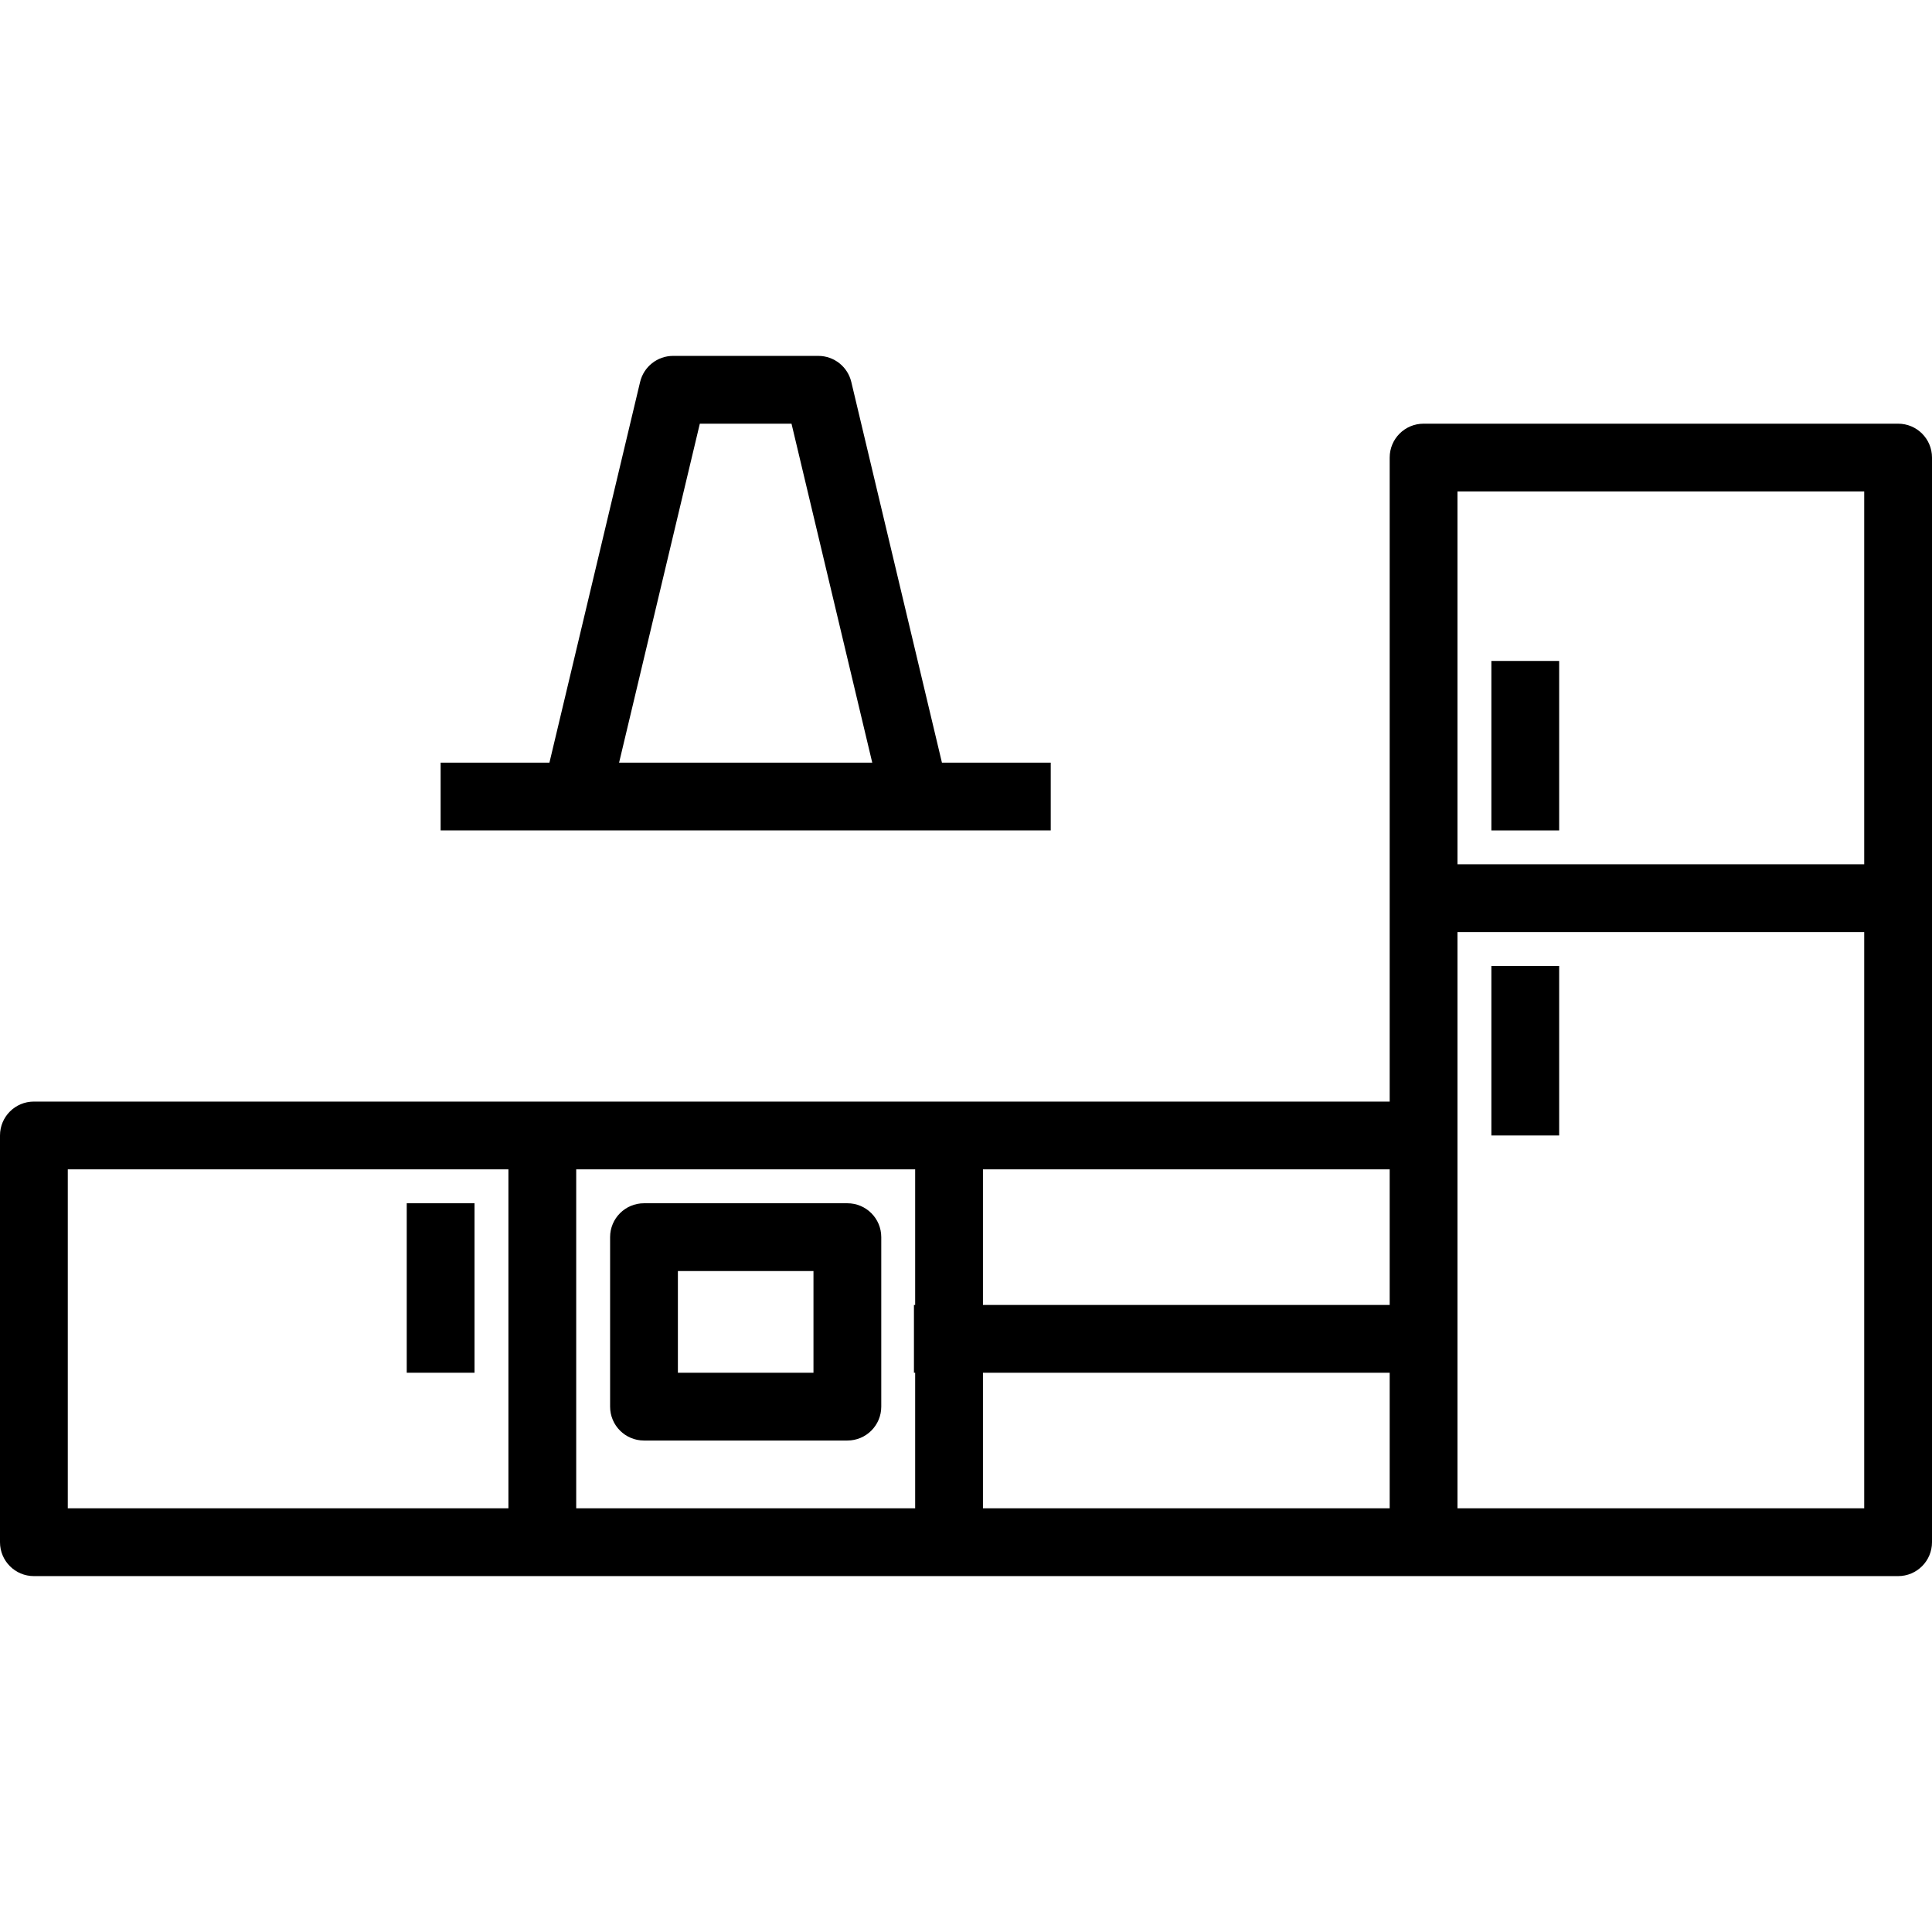
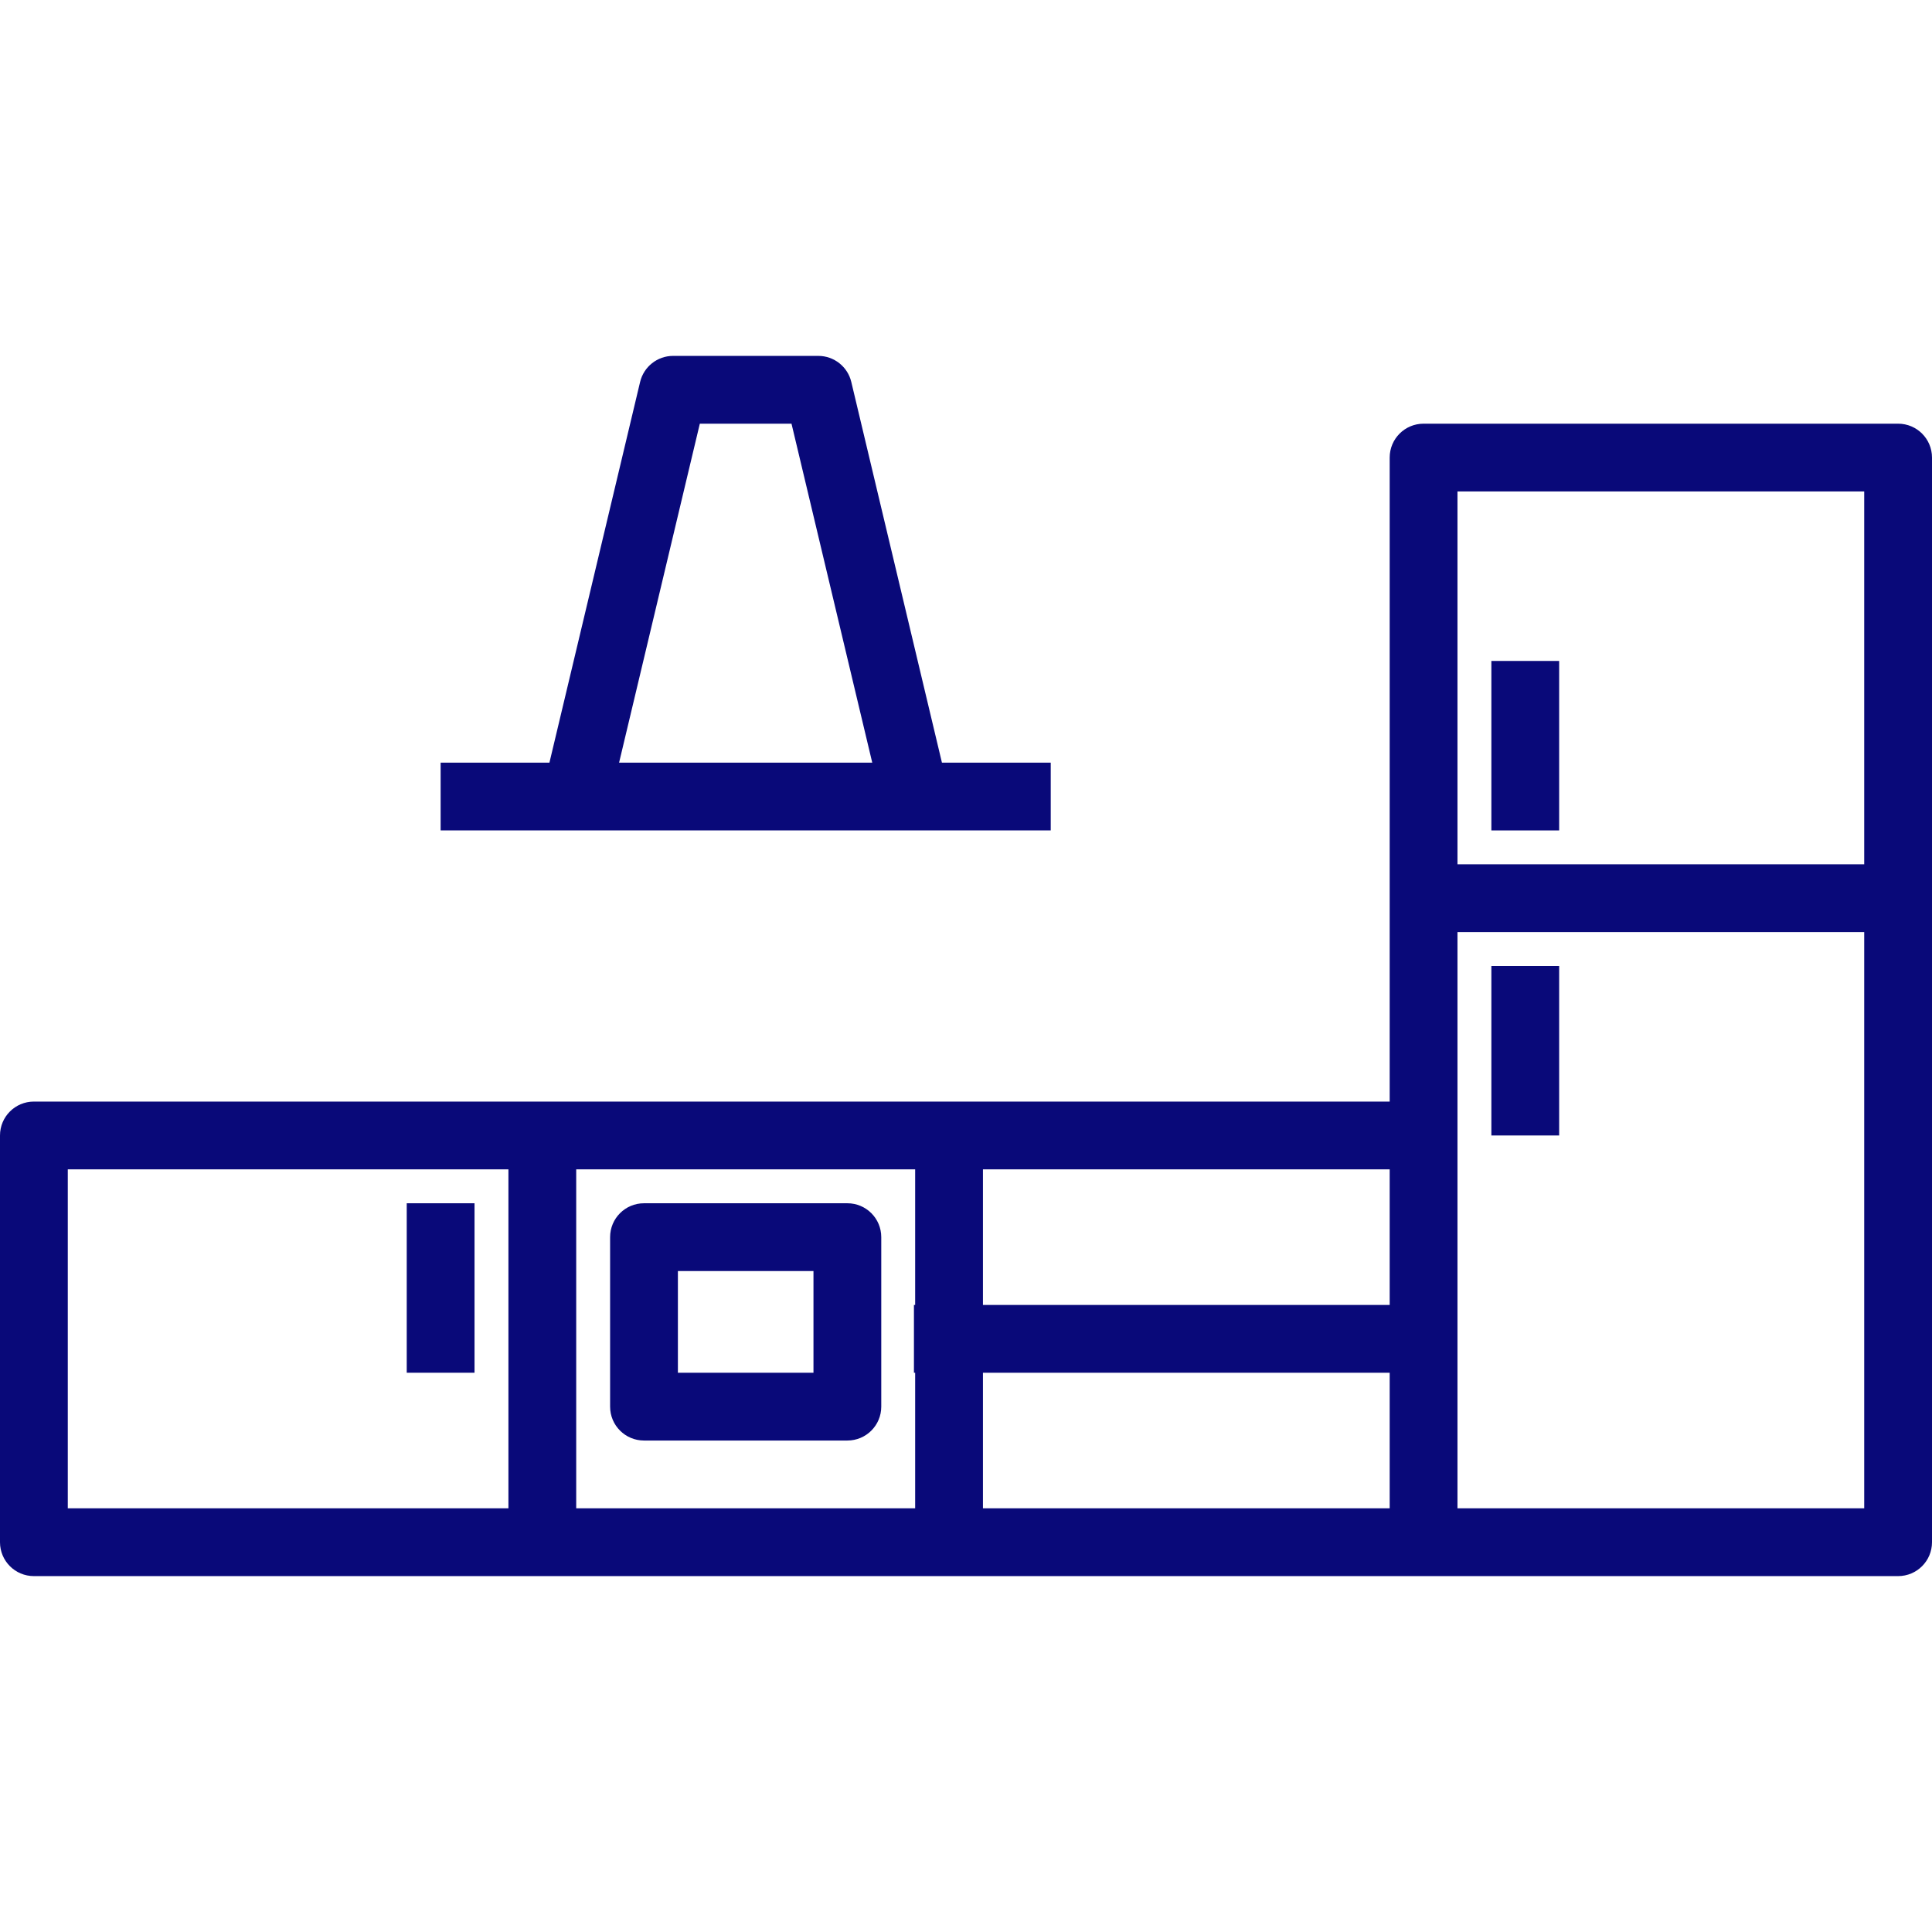
- <svg xmlns="http://www.w3.org/2000/svg" version="1.1" id="Capa_1" x="0px" y="0px" viewBox="0 0 57 57" style="enable-background: new 0 0 512 512;display: block;" xml:space="preserve">
+ <svg xmlns="http://www.w3.org/2000/svg" version="1.1" id="Capa_1" x="0px" y="0px" viewBox="0 0 57 57" style="enable-background: new 0 0 512 512; fill: rgb(9,9,121)" xml:space="preserve">
  <g>
    <g>
      <path d="M56,12.5H42c-0.553,0-1,0.447-1,1v12v2v5H28H16H1c-0.553,0-1,0.447-1,1v12c0,0.553,0.447,1,1,1h15h12h14h14    c0.553,0,1-0.447,1-1v-18v-2v-12C57,12.947,56.553,12.5,56,12.5z M41,38.5H29v-4h12V38.5z M2,34.5h13v10H2V34.5z M17,34.5h10v4    h-0.036v2H27v4H17V34.5z M29,40.5h12v4H29V40.5z M55,44.5H43v-4v-2v-5v-6h12V44.5z M43,25.5v-11h12v11H43z" />
      <rect x="44" y="19.5" width="2" height="5" />
      <rect x="44" y="28.5" width="2" height="5" />
      <rect x="12" y="35.5" width="2" height="5" />
      <path d="M25,35.5h-6c-0.553,0-1,0.447-1,1v5c0,0.553,0.447,1,1,1h6c0.553,0,1-0.447,1-1v-5C26,35.947,25.553,35.5,25,35.5z     M24,40.5h-4v-3h4V40.5z" />
      <path d="M27,24.5h4v-2h-3.21l-2.674-11.231c-0.107-0.45-0.51-0.769-0.973-0.769h-4.285c-0.463,0-0.865,0.318-0.973,0.769    L16.21,22.5H13v2h4H27z M20.647,12.5h2.705l2.382,10h-7.469L20.647,12.5z" />
    </g>
  </g>
</svg>
